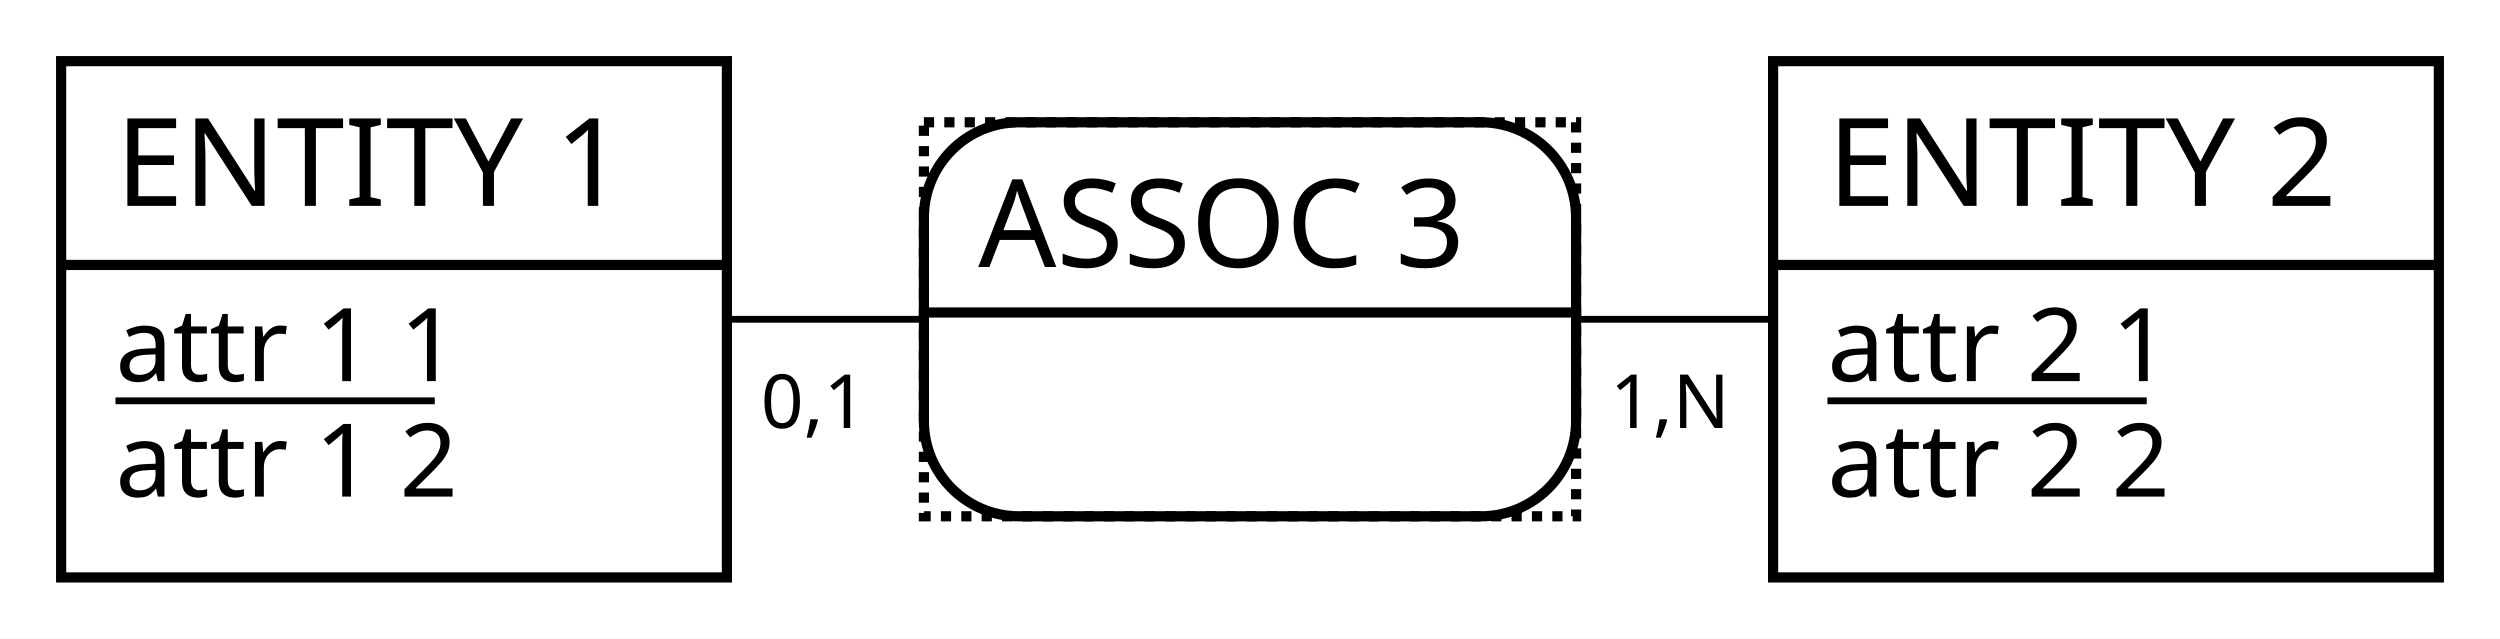
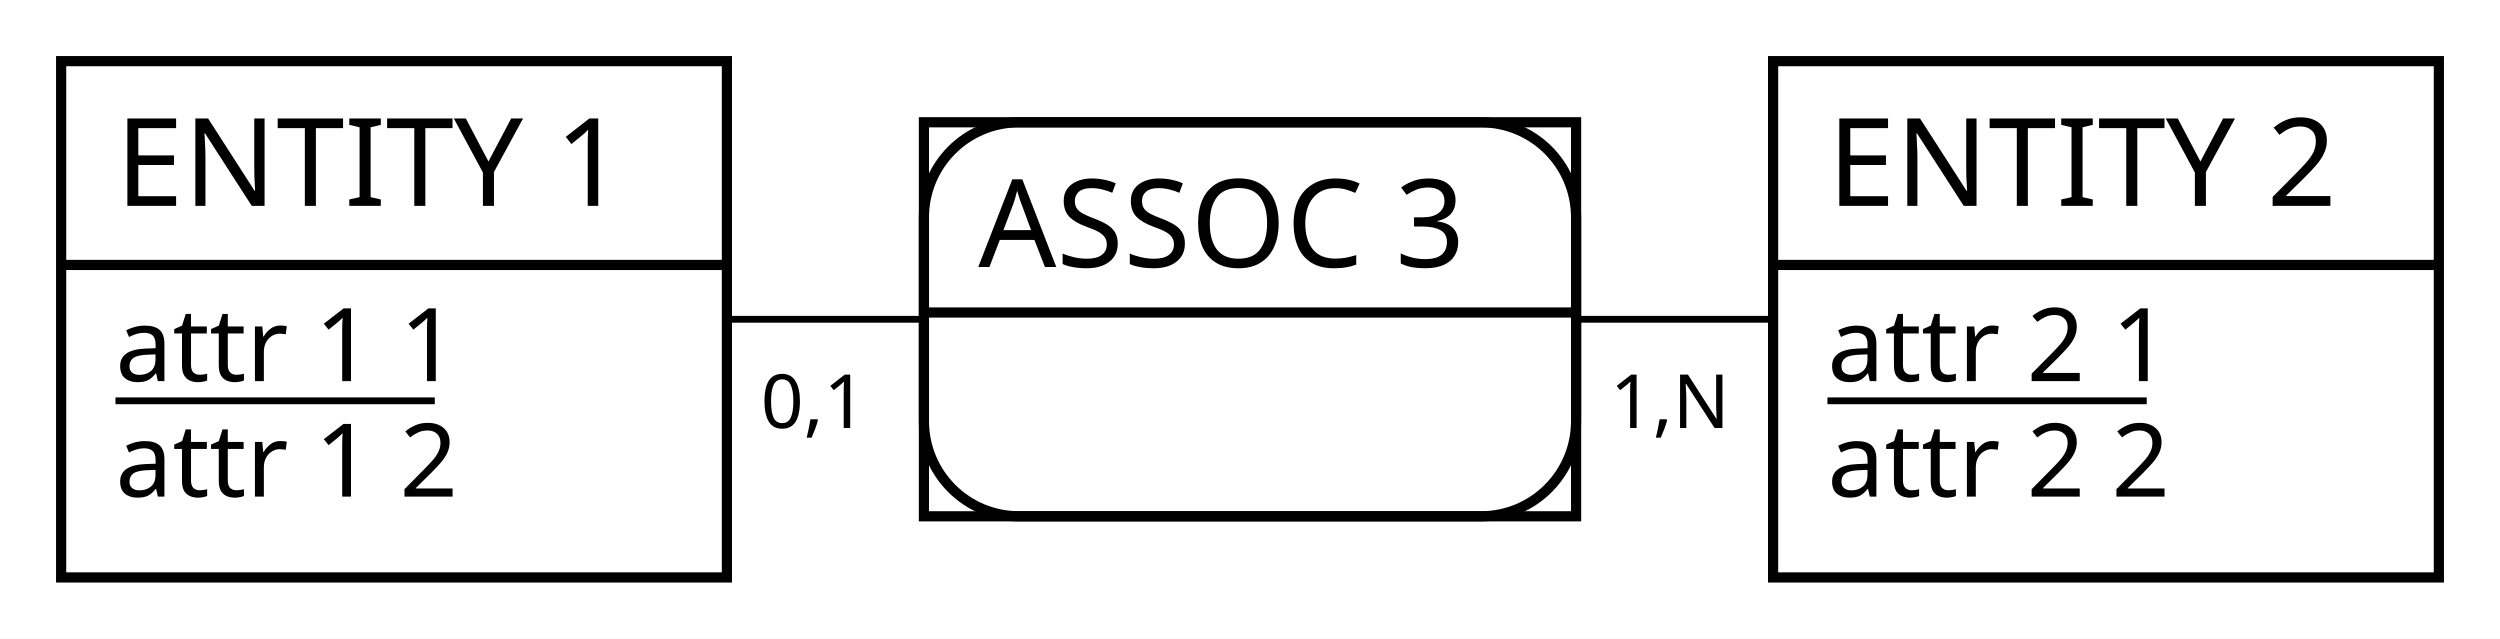
<svg xmlns="http://www.w3.org/2000/svg" width="368" height="94" viewBox="0 0 368 94">
  <rect x="0" y="0" width="368" height="94" fill="#FFFFFF" stroke="none" stroke-width="0" />
  <g>
    <line x1="310" y1="47" x2="184" y2="47" stroke="#000000" stroke-width="1" />
    <line x1="58" y1="47" x2="184" y2="47" stroke="#000000" stroke-width="1" />
    <g>
      <path d="M218 18 a14 14 90 0 1 14 14 V46 h-96 V32 a14 14 90 0 1 14 -14" fill="#FFFFFF" stroke="#FFFFFF" stroke-width="0" />
      <path d="M232 46 v16 a14 14 90 0 1 -14 14 H150 a14 14 90 0 1 -14 -14 V46 H96" fill="#FFFFFF" stroke="#FFFFFF" stroke-width="0" />
      <rect x="136" y="18" width="96" height="58" fill="none" rx="14" stroke="#000000" stroke-width="1.5" />
-       <rect x="136" y="18" width="96" height="58" fill="none" stroke="#000000" stroke-width="1.5" stroke-dasharray="1.5" />
+       <rect x="136" y="18" width="96" height="58" fill="none" stroke="#000000" stroke-width="1.5" opacity="1" />
      <line x1="136" y1="46" x2="232" y2="46" stroke="#000000" stroke-width="1.5" />
      <text x="144" y="39.3" fill="#000000" font-family="Copperplate" font-size="18">ASSOC 3</text>
    </g>
    <text x="237" y="63" fill="#000000" font-family="Futura" font-size="11">1,N</text>
    <text x="112" y="63" fill="#000000" font-family="Futura" font-size="11">0,1</text>
  </g>
  <g>
    <g>
      <rect x="9" y="9" width="98" height="30" fill="#FFFFFF" stroke="none" stroke-width="0" opacity="1" />
      <rect x="9" y="39" width="98" height="46" fill="#FFFFFF" stroke="none" stroke-width="0" opacity="1" />
      <rect x="9" y="9" width="98" height="76" fill="none" stroke="#000000" stroke-width="1.5" opacity="1" />
      <line x1="9" y1="39" x2="107" y2="39" stroke="#000000" stroke-width="1.5" />
    </g>
    <text x="17" y="30.3" fill="#000000" font-family="Copperplate" font-size="18">ENTITY 1</text>
    <text x="17" y="56.1" fill="#000000" font-family="Gill Sans" font-size="15">attr 1 1</text>
    <line x1="17" y1="59" x2="64" y2="59" stroke="#000000" stroke-width="1" />
    <text x="17" y="73.1" fill="#000000" font-family="Gill Sans" font-size="15">attr 1 2</text>
  </g>
  <g>
    <g>
      <rect x="261" y="9" width="98" height="30" fill="#FFFFFF" stroke="none" stroke-width="0" opacity="1" />
      <rect x="261" y="39" width="98" height="46" fill="#FFFFFF" stroke="none" stroke-width="0" opacity="1" />
      <rect x="261" y="9" width="98" height="76" fill="none" stroke="#000000" stroke-width="1.5" opacity="1" />
      <line x1="261" y1="39" x2="359" y2="39" stroke="#000000" stroke-width="1.5" />
    </g>
    <text x="269" y="30.3" fill="#000000" font-family="Copperplate" font-size="18">ENTITY 2</text>
    <text x="269" y="56.1" fill="#000000" font-family="Gill Sans" font-size="15">attr 2 1</text>
    <line x1="269" y1="59" x2="316" y2="59" stroke="#000000" stroke-width="1" />
    <text x="269" y="73.1" fill="#000000" font-family="Gill Sans" font-size="15">attr 2 2</text>
  </g>
</svg>
